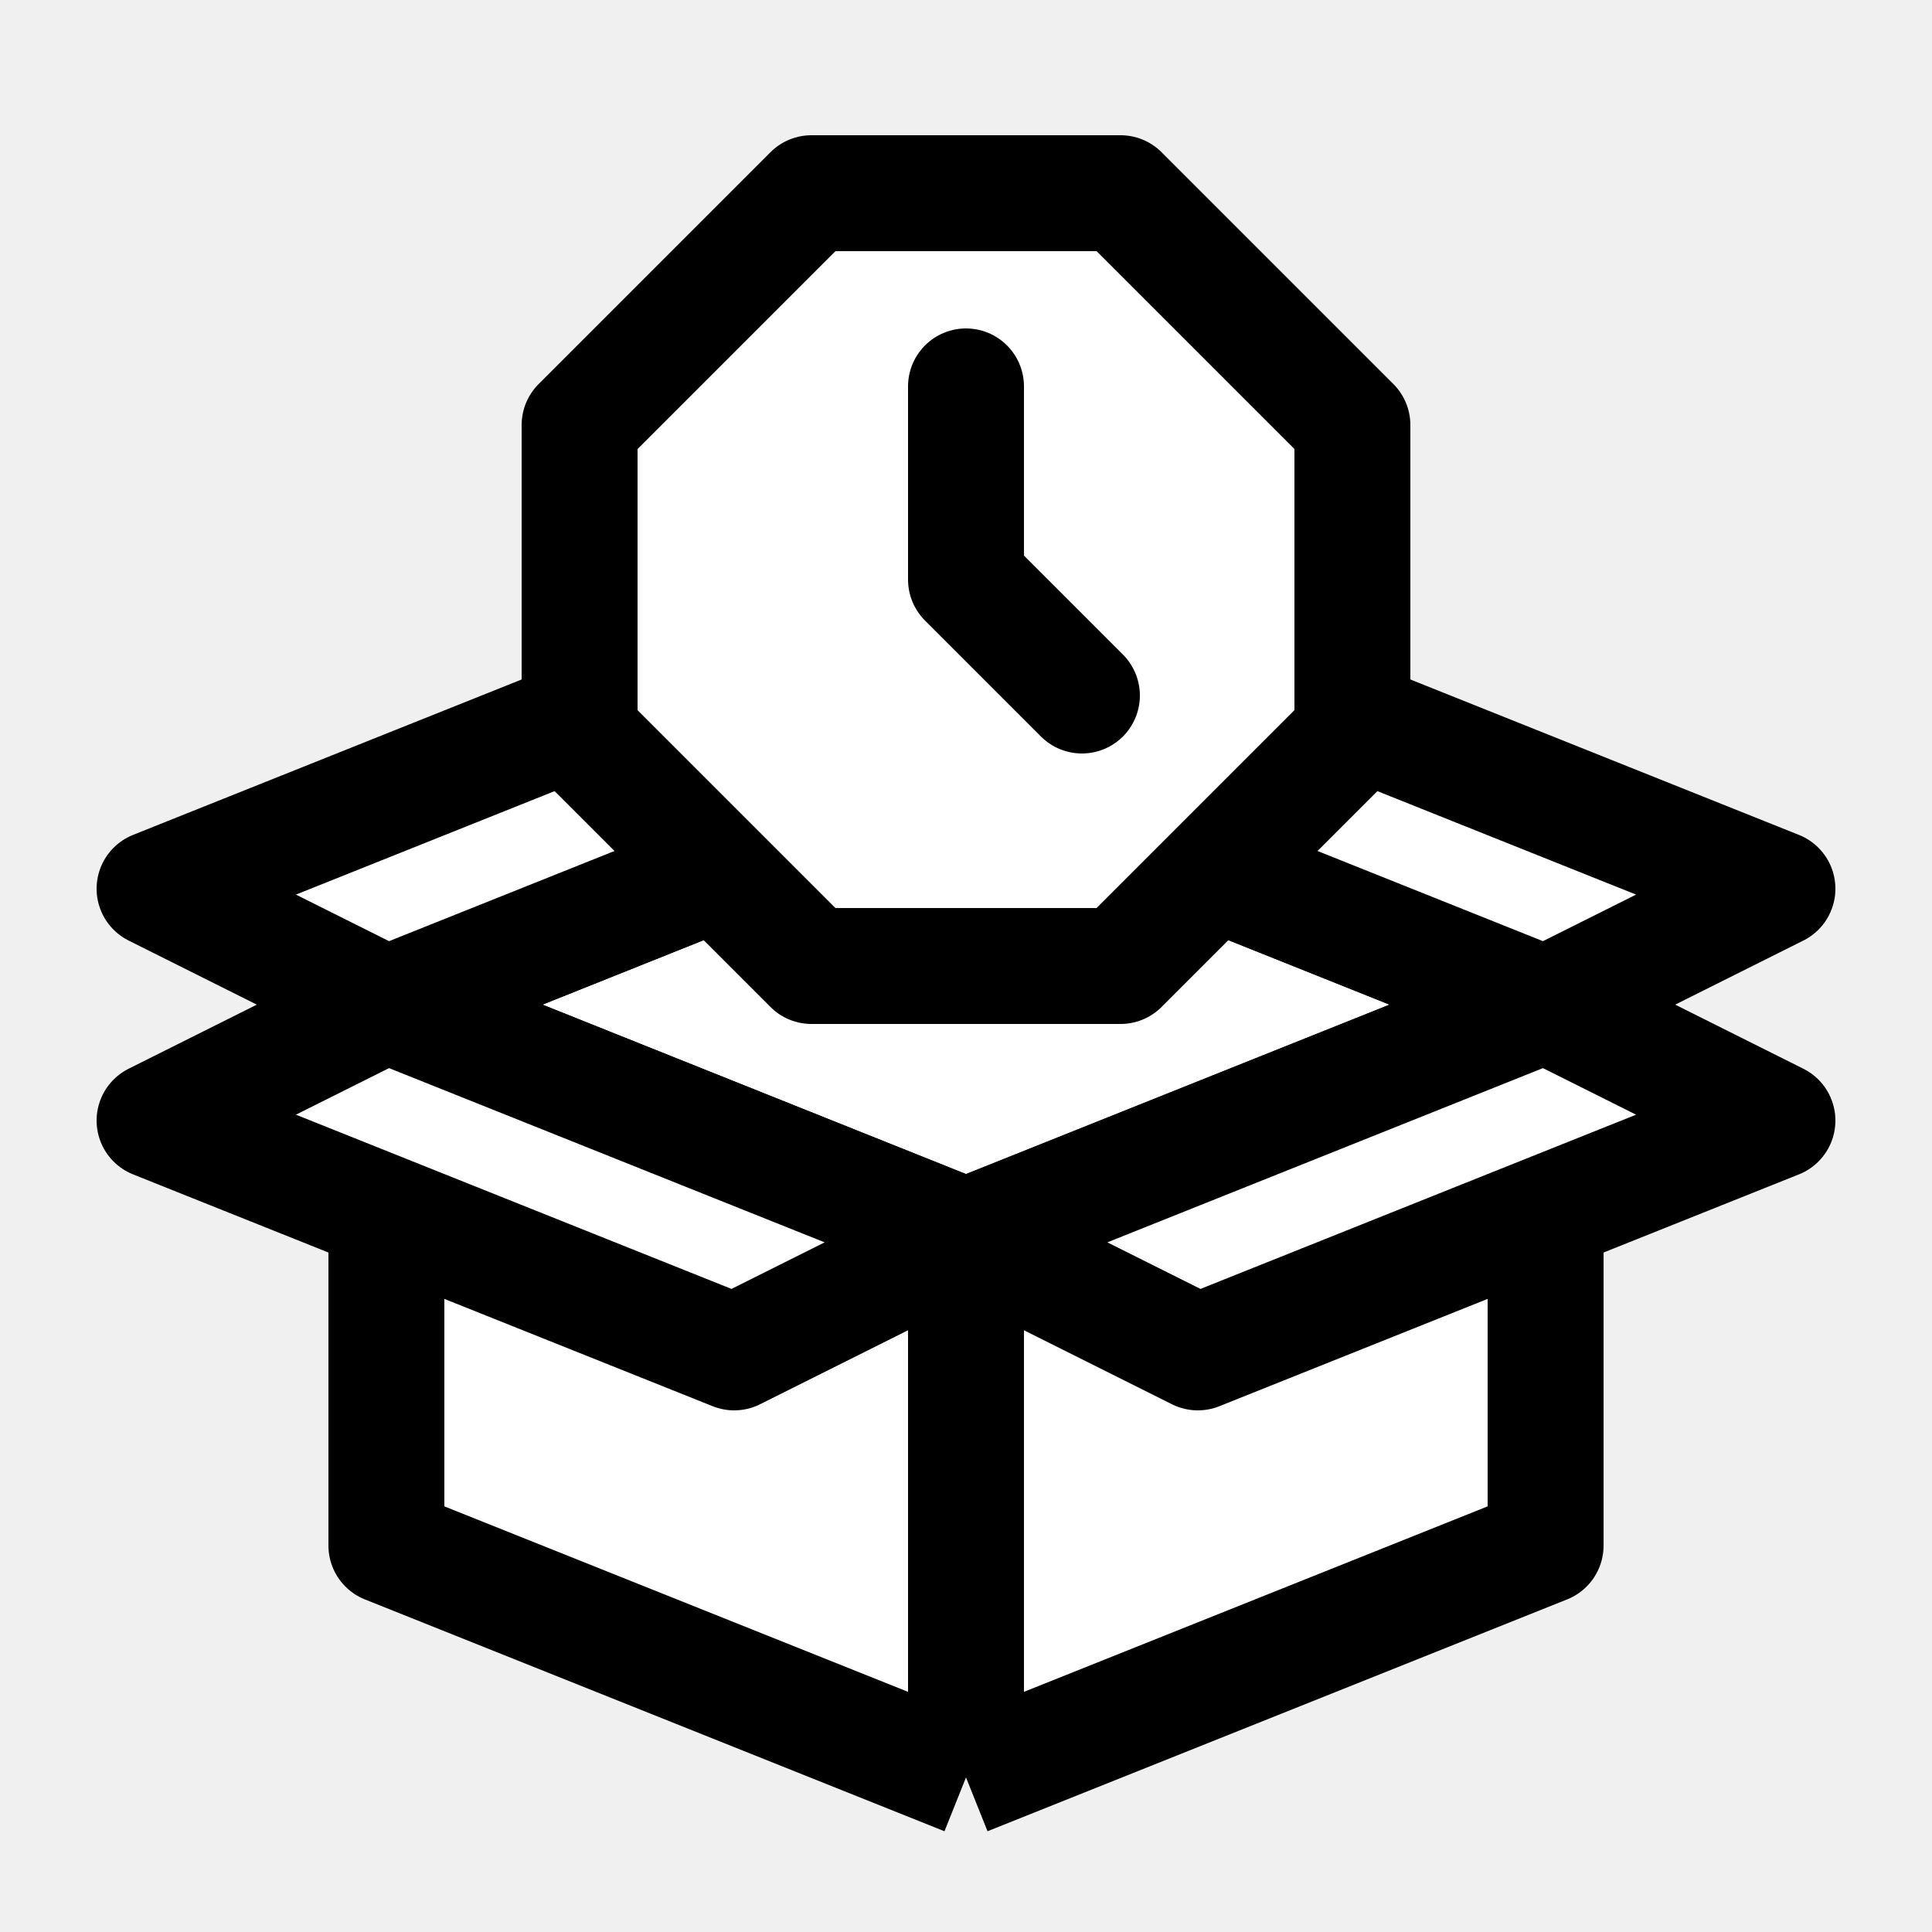
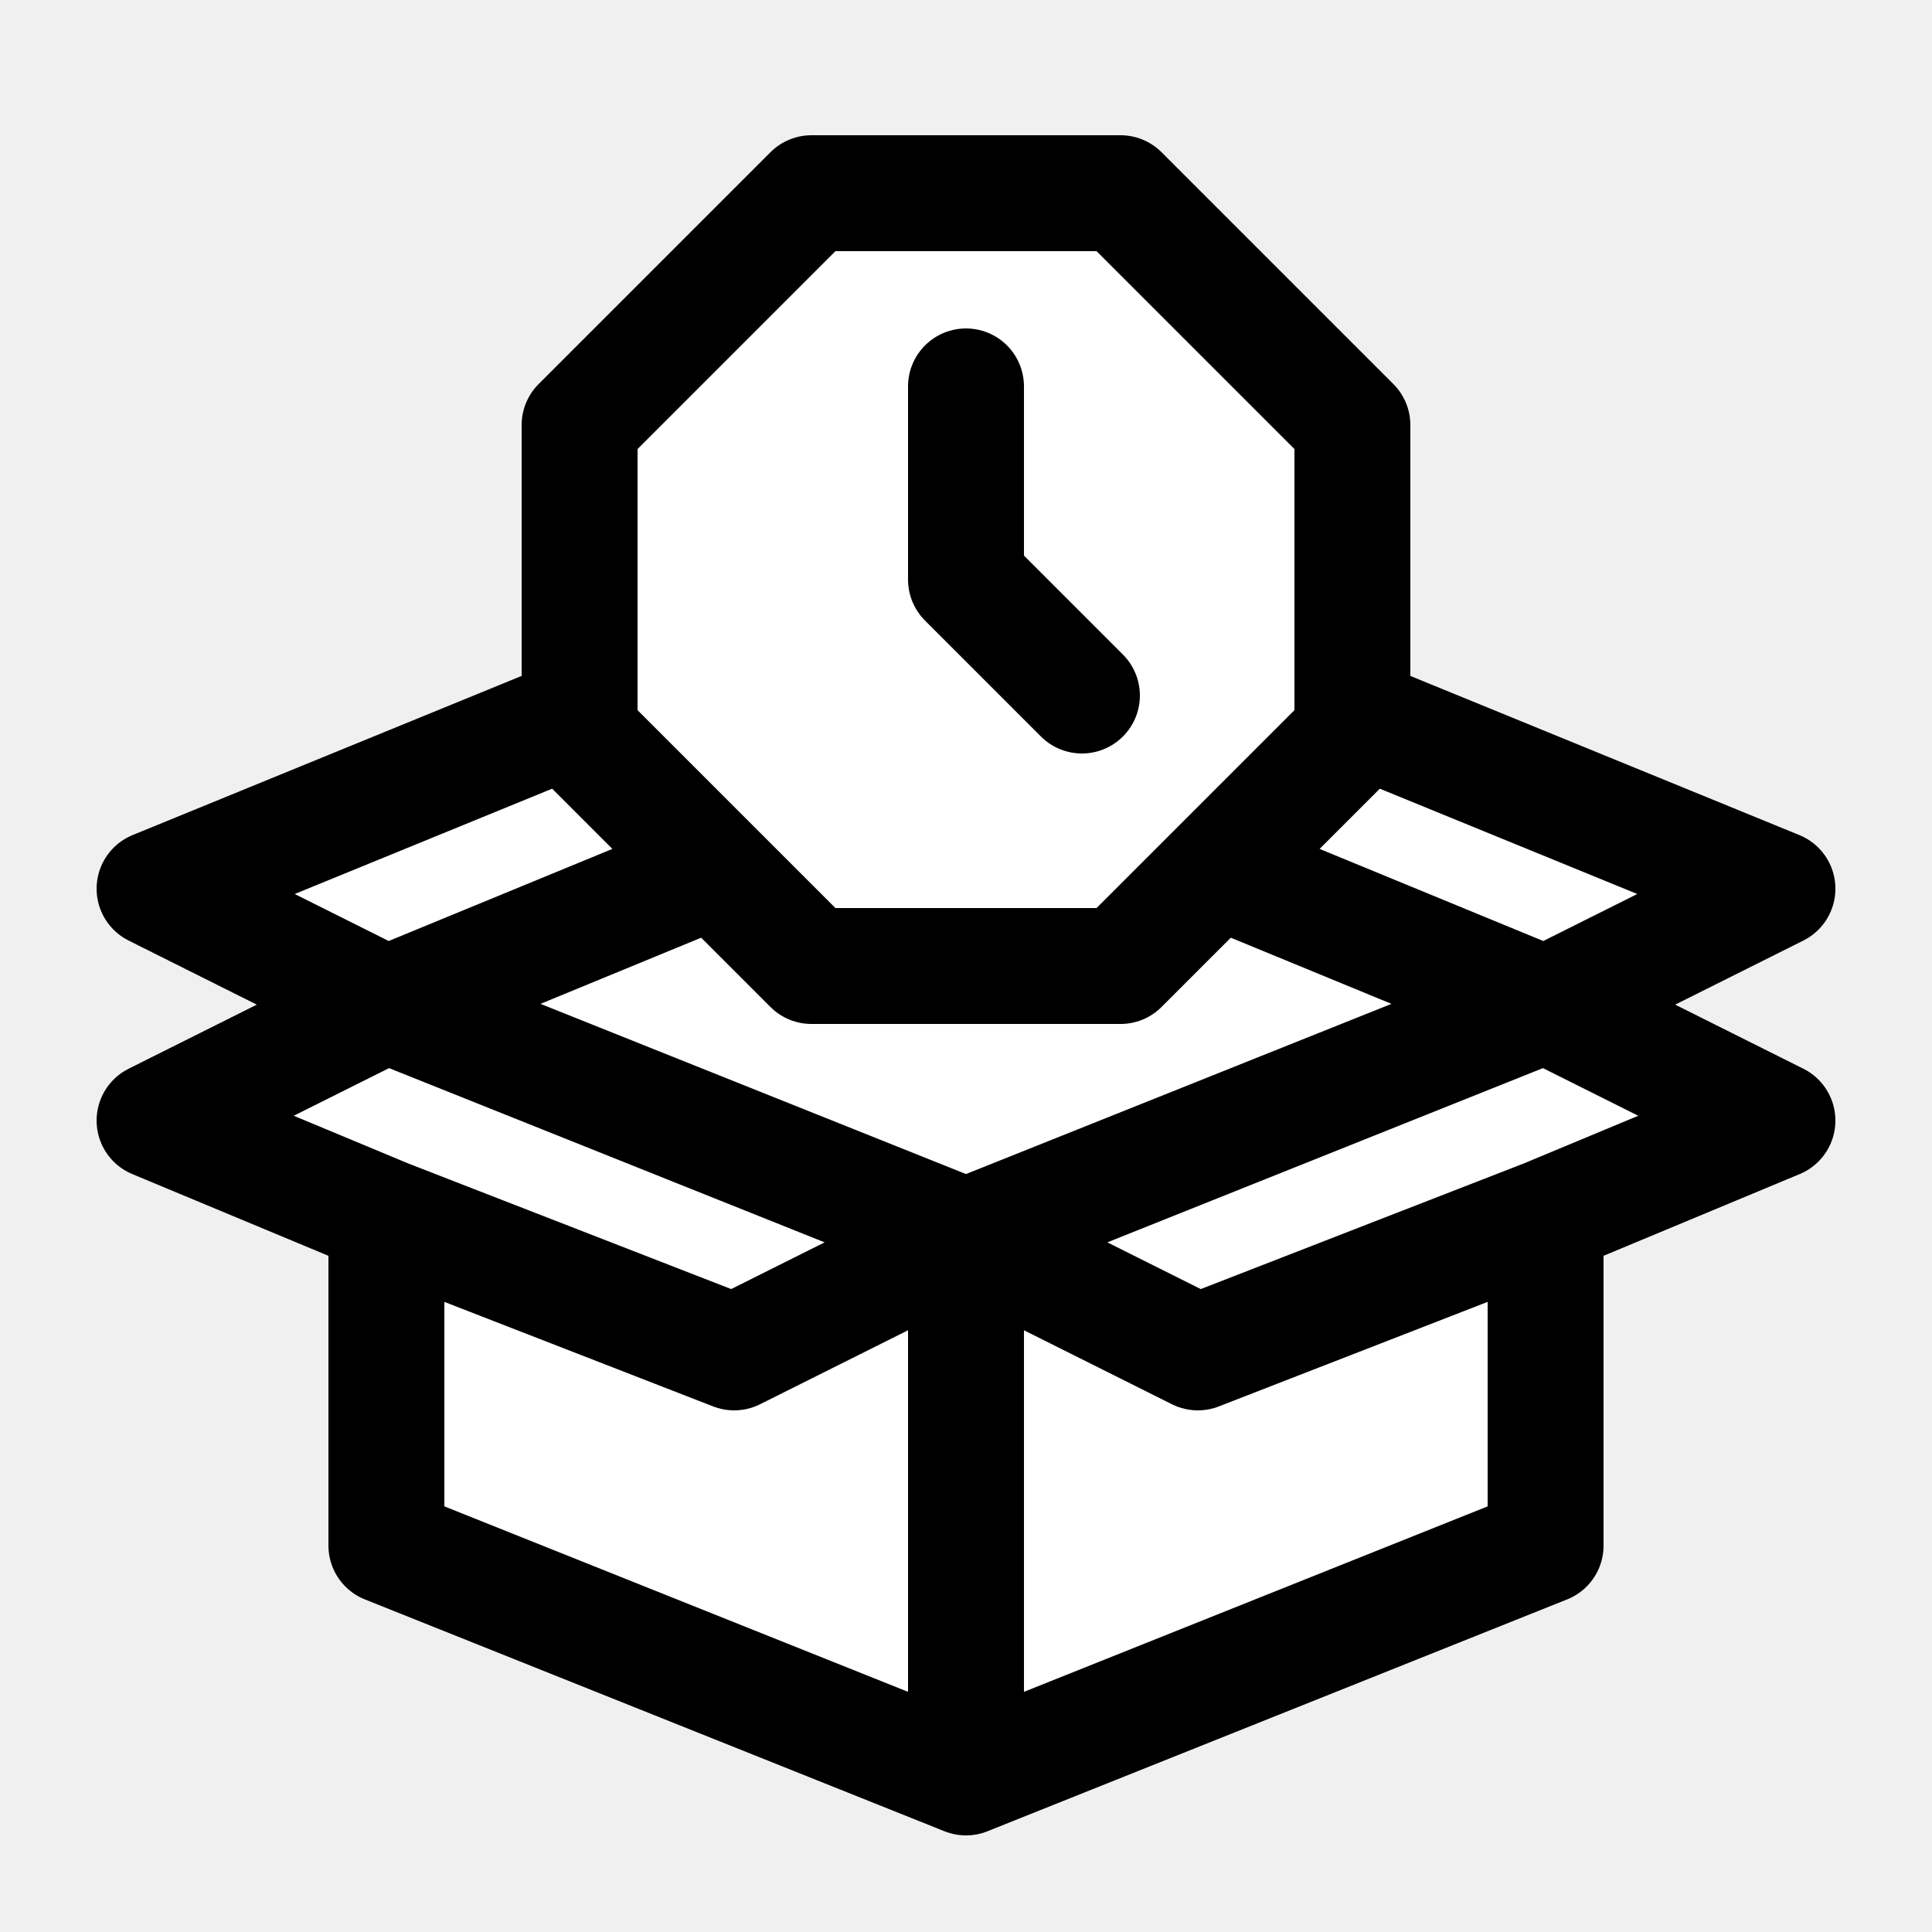
- <svg xmlns="http://www.w3.org/2000/svg" width="50" height="50" viewBox="0 0 50 50" fill="none">
-   <path d="M10 40V26L25 20L40 26V40L25 46L10 40Z" fill="white" />
-   <path d="M25 46V32M25 46L10 40V26M25 46L40 40V26M25 32L10 26M25 32L40 26M10 26L25 20L40 26" stroke="black" stroke-width="3" stroke-linejoin="round" />
-   <path d="M19 35L25 32L10 26L4 29L19 35Z" fill="white" stroke="black" stroke-width="3" stroke-linejoin="round" />
-   <path d="M40 26L46 23L31 17L25 20L40 26Z" fill="white" stroke="black" stroke-width="3" stroke-linejoin="round" />
-   <path d="M31 35L25 32L40 26L46 29L31 35Z" fill="white" stroke="black" stroke-width="3" stroke-linejoin="round" />
-   <path d="M10 26L4 23L19 17L25 20L10 26Z" fill="white" stroke="black" stroke-width="3" stroke-linejoin="round" />
-   <path d="M21 5L15 11V19L21 25H29L35 19V11L29 5H21Z" fill="white" stroke="black" stroke-width="3" stroke-linejoin="round" />
-   <path d="M25 10V15L28 18" stroke="black" stroke-width="3" stroke-linecap="round" stroke-linejoin="round" />
+ <svg xmlns="http://www.w3.org/2000/svg" fill="none" version="1.1" viewBox="0 0 50 50">
+   <path d="m40 40-15 6-15-6v-8.5l-6-2.5 6-3-6-3 11-4.5v-7.5l6-6h8l6 6v7.5l11 4.5-6 3 6 3-6 2.5zm-30-8.5 9 3.5m0 0 6-3m0 0 6 3m0 0 9-3.5m-21.5-9-8.5 3.5m0 0 15 6m0 0 15-6m0 0-8.5-3.5m-16.5-4v0.5m0 0 6 6m0 0h8m0 0 6-6m0 0v-0.5m-10-8.5v5m0 0 3 3m-3 14v14" fill="#fff" fill-rule="evenodd" stroke="#000" stroke-linecap="round" stroke-linejoin="round" stroke-width="3" />
</svg>
